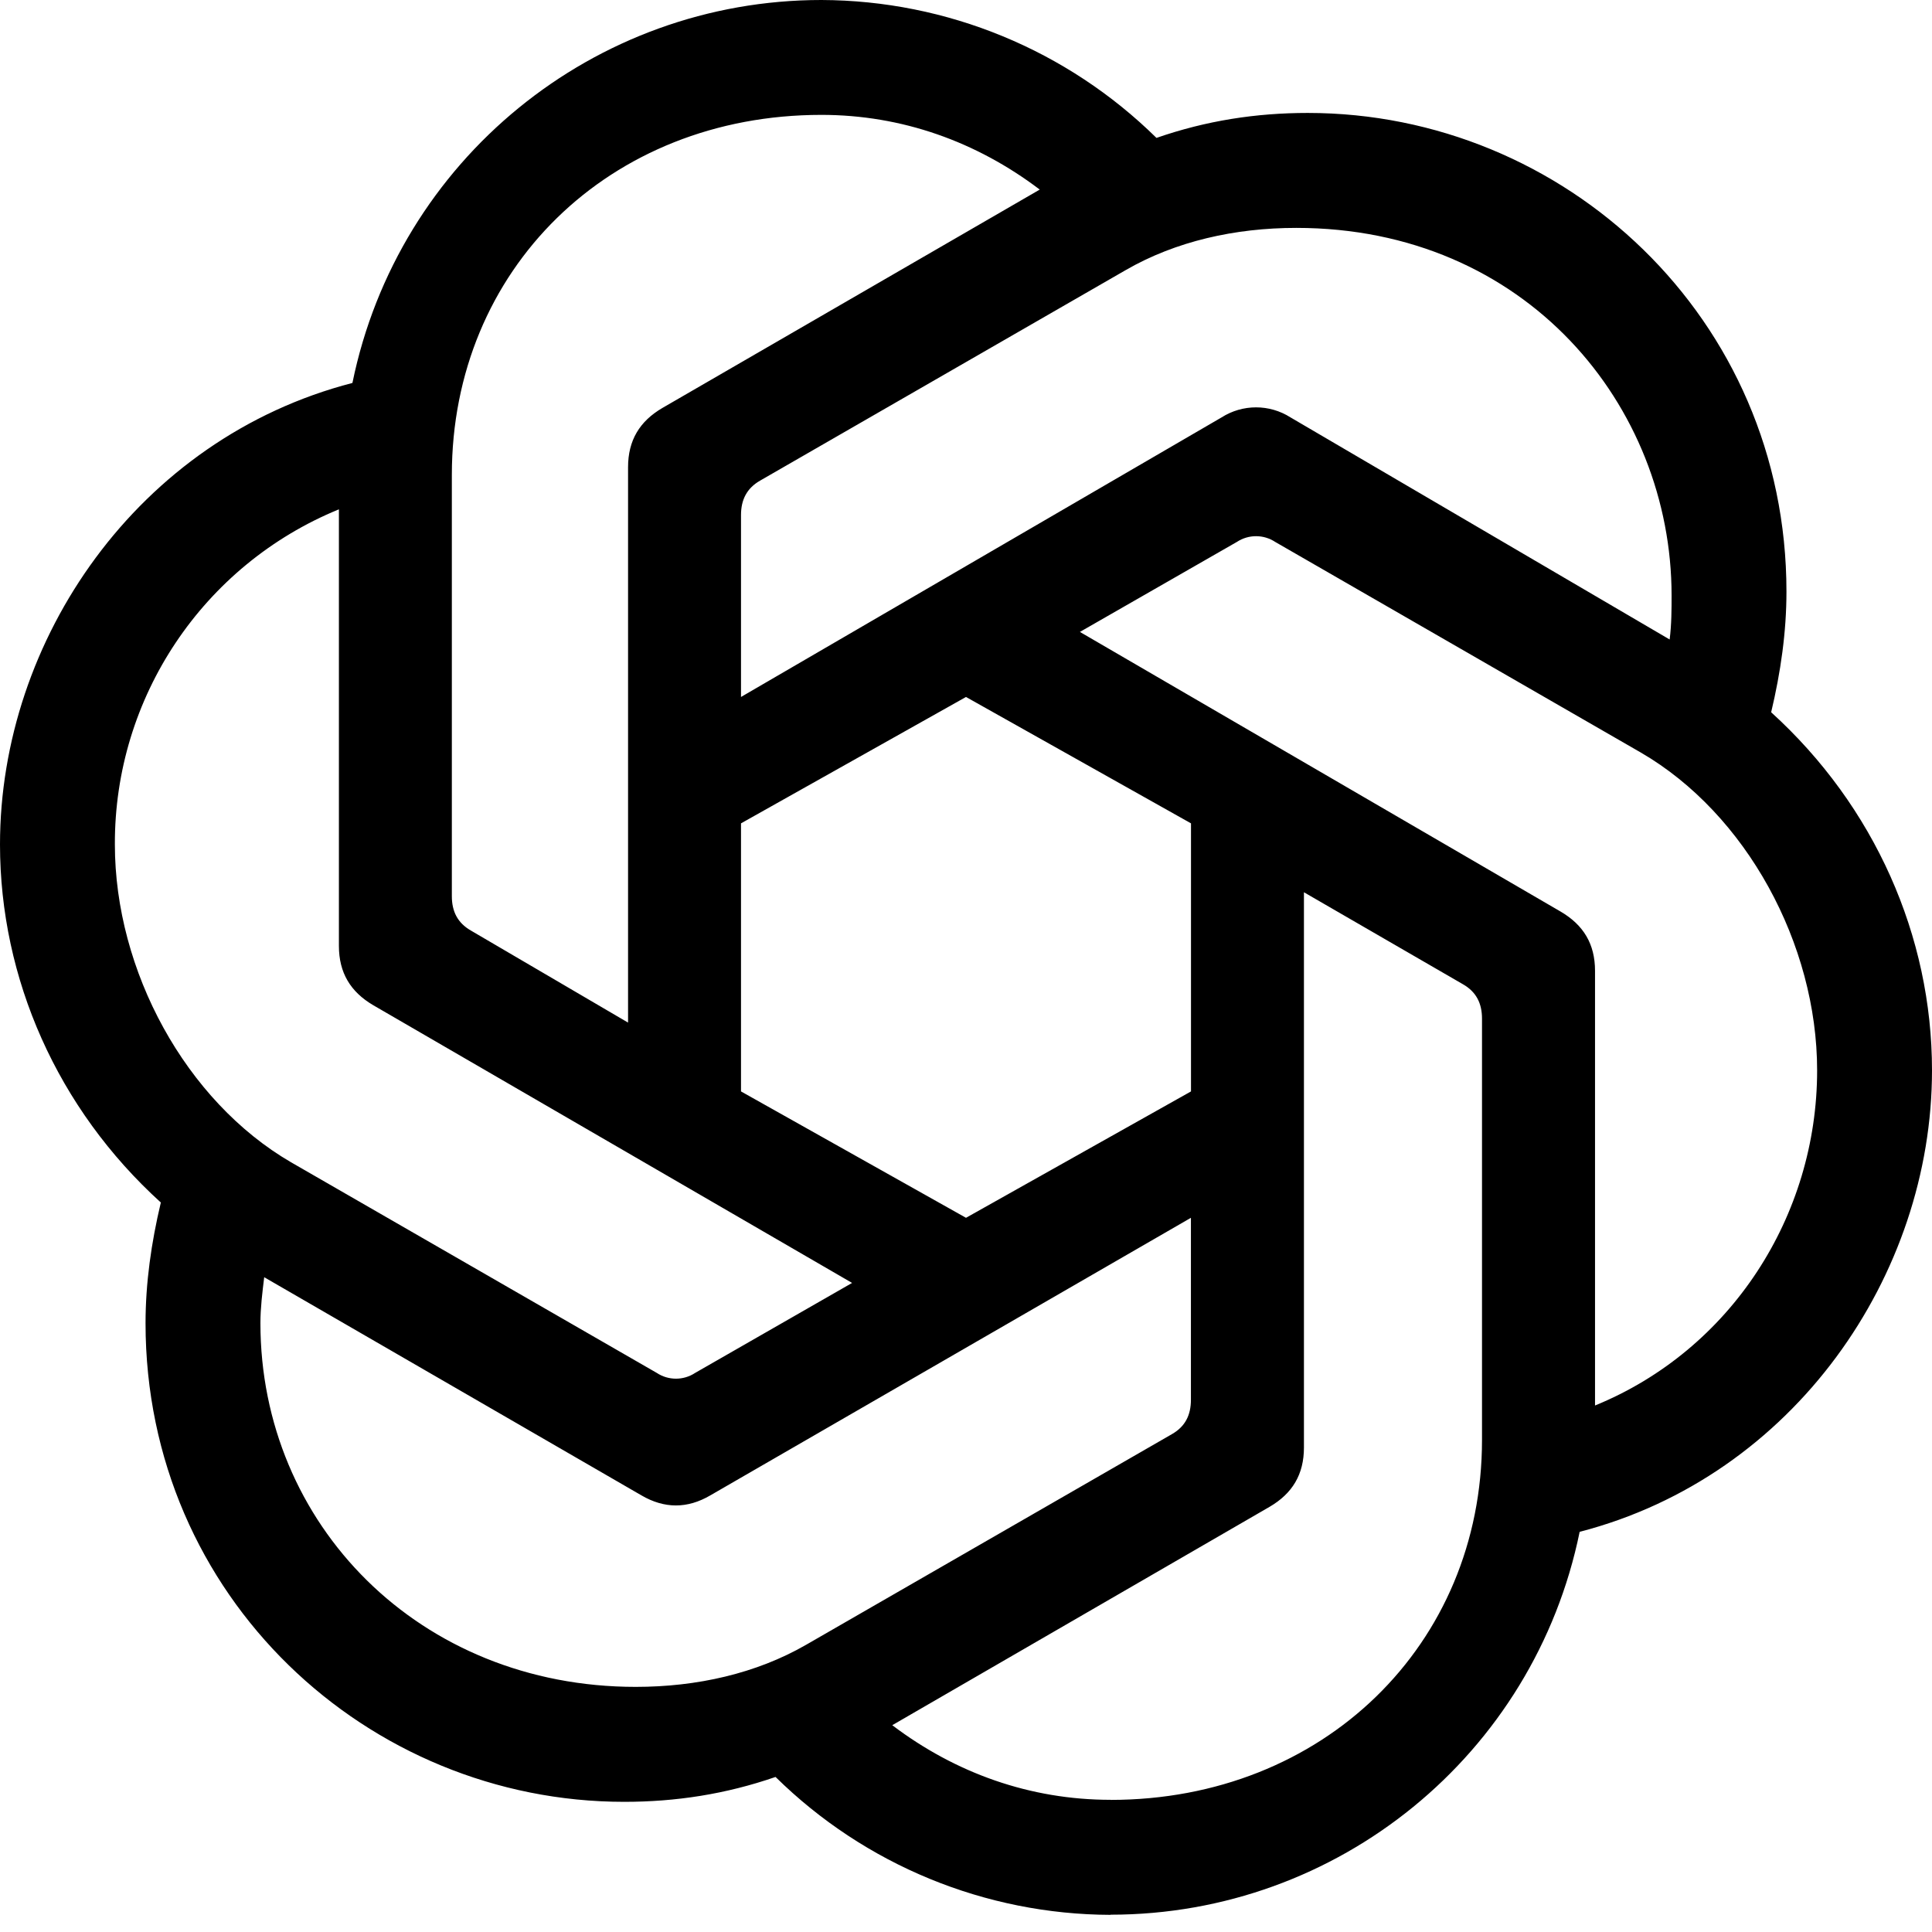
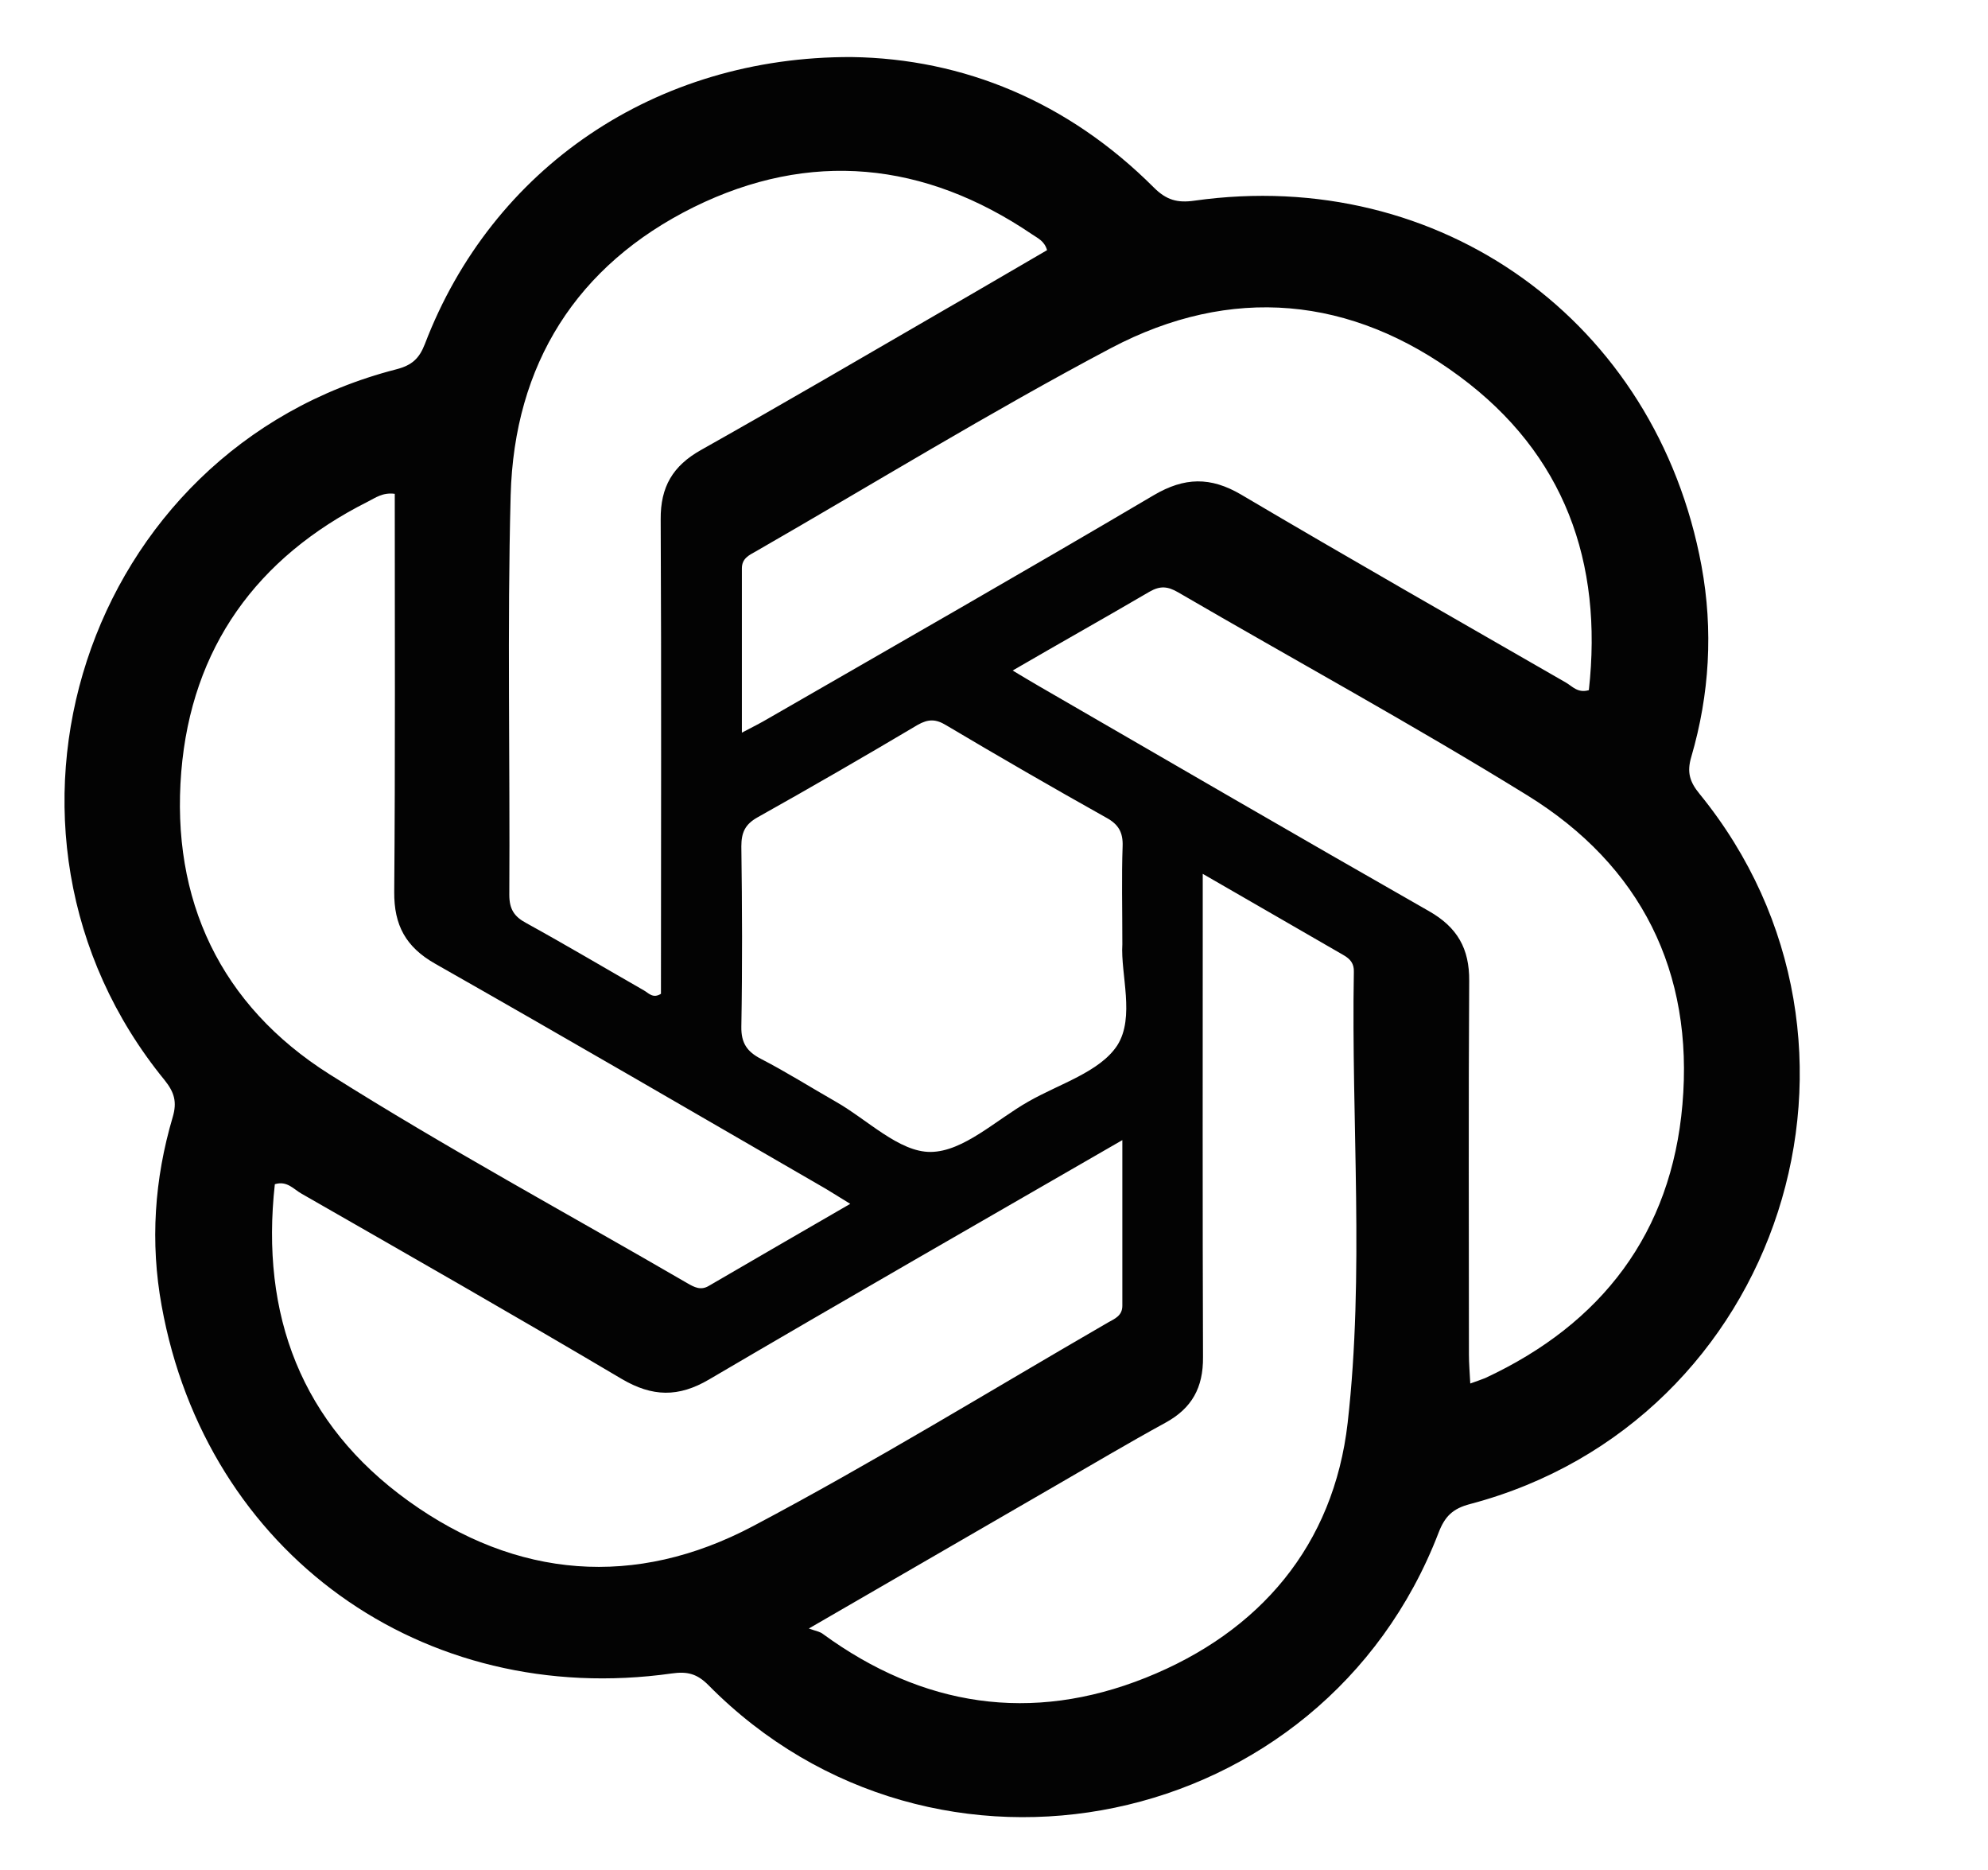
- <svg xmlns="http://www.w3.org/2000/svg" fill="currentColor" fill-rule="evenodd" height="1em" style="flex:none;line-height:1" viewBox="0 0 24 24" width="1em">
-   <path d="M9.205 8.658v-2.26c0-.19.072-.333.238-.428l4.543-2.616c.619-.357 1.356-.523 2.117-.523 2.854 0 4.662 2.212 4.662 4.566 0 .167 0 .357-.024.547l-4.71-2.759a.797.797 0 00-.856 0l-5.97 3.473zm10.609 8.8V12.06c0-.333-.143-.57-.429-.737l-5.97-3.473 1.95-1.118a.433.433 0 01.476 0l4.543 2.617c1.309.76 2.189 2.378 2.189 3.948 0 1.808-1.07 3.473-2.76 4.163zM7.802 12.703l-1.95-1.142c-.167-.095-.239-.238-.239-.428V5.899c0-2.545 1.95-4.472 4.591-4.472 1 0 1.927.333 2.712.928L8.23 5.067c-.285.166-.428.404-.428.737v6.898zM12 15.128l-2.795-1.57v-3.33L12 8.658l2.795 1.57v3.33L12 15.128zm1.796 7.23c-1 0-1.927-.332-2.712-.927l4.686-2.712c.285-.166.428-.404.428-.737v-6.898l1.974 1.142c.167.095.238.238.238.428v5.233c0 2.545-1.974 4.472-4.614 4.472zm-5.637-5.303l-4.544-2.617c-1.308-.761-2.188-2.378-2.188-3.948A4.482 4.482 0 014.21 6.327v5.423c0 .333.143.571.428.738l5.947 3.449-1.95 1.118a.432.432 0 01-.476 0zm-.262 3.9c-2.688 0-4.662-2.021-4.662-4.519 0-.19.024-.38.047-.57l4.686 2.71c.286.167.571.167.856 0l5.97-3.448v2.26c0 .19-.07.333-.237.428l-4.543 2.616c-.619.357-1.356.523-2.117.523zm5.899 2.83a5.947 5.947 0 005.827-4.756C22.287 18.339 24 15.84 24 13.296c0-1.665-.713-3.282-1.998-4.448.119-.5.19-.999.19-1.498 0-3.401-2.759-5.947-5.946-5.947-.642 0-1.26.095-1.88.31A5.962 5.962 0 0010.205 0a5.947 5.947 0 00-5.827 4.757C1.713 5.447 0 7.945 0 10.49c0 1.666.713 3.283 1.998 4.448-.119.5-.19 1-.19 1.499 0 3.401 2.759 5.946 5.946 5.946.642 0 1.26-.095 1.88-.309a5.96 5.96 0 004.162 1.713z" />
+ <svg xmlns="http://www.w3.org/2000/svg" class="icon" width="200px" height="188.06px" viewBox="0 0 1089 1024" version="1.1">
+   <path d="M466.635 31.246c61.125 0.884 118.421 24.45 165.406 71.435 6.923 6.923 12.961 8.543 22.241 7.217 134.77-19 253.044 66.133 277.788 200.019 6.481 35.202 4.419 70.257-5.597 104.576-2.504 8.396-0.884 13.698 4.566 20.326 111.498 136.832 44.776 343.774-125.638 388.845-9.721 2.504-13.993 6.923-17.38 15.76-63.335 164.67-276.021 209.004-400.039 83.366-6.186-6.186-11.489-7.512-19.884-6.333-136.685 19.295-255.106-65.986-279.556-201.345-6.333-34.76-3.977-69.373 6.039-103.25 2.504-8.396 0.884-13.698-4.419-20.326-111.94-136.979-44.04-345.394 126.964-389.287 8.543-2.209 12.52-5.892 15.613-13.845 36.822-96.327 126.227-157.6 233.896-157.158z m148.173 593.136c-77.327 44.629-152.15 87.49-226.384 131.088-16.791 9.868-31.078 9.574-47.869-0.295-58.179-34.466-116.801-67.901-175.422-101.483-4.271-2.357-7.806-7.217-14.582-5.155-7.954 71.583 14.434 131.235 73.203 173.507 59.21 42.567 124.312 47.869 188.825 13.698 65.986-34.908 129.762-74.087 194.422-111.498 3.682-2.062 7.806-3.682 7.806-9.132v-90.73z m-41.241-487.382c-1.473-5.155-5.302-6.628-8.248-8.69-58.916-39.916-121.661-46.249-185.29-14.876-64.218 31.815-98.39 86.164-100.304 157.895-1.915 72.908-0.295 145.817-0.736 218.725 0 7.806 2.651 11.93 9.279 15.465 21.652 11.93 43.009 24.597 64.366 36.822 2.651 1.473 5.008 4.713 9.427 1.915 0-86.312 0.295-173.065-0.147-259.819-0.147-17.822 6.628-29.311 22.093-38.001 44.776-25.187 89.11-51.11 133.592-76.885 18.706-10.752 37.412-21.799 55.97-32.551z m85.281 341.565v18.853c0 81.893-0.147 163.933 0.147 245.826 0.147 16.644-6.039 27.985-20.621 35.939-20.473 11.194-40.505 23.124-60.683 34.76-43.45 25.187-87.048 50.373-134.623 77.916 4.124 1.473 6.186 1.767 7.659 2.946 54.644 39.916 114.297 49.047 176.895 24.008 62.598-25.039 102.955-72.614 110.615-139.631 9.279-81.893 1.915-164.67 3.388-247.005 0.147-4.419-1.915-6.923-5.45-8.985-25.039-14.434-49.931-28.869-77.327-44.629zM554.714 367.214c6.039 3.682 10.163 6.039 14.14 8.396 71.288 41.241 142.429 82.63 214.012 123.429 15.465 8.837 22.093 20.473 21.946 38.148-0.442 68.195-0.147 136.39-0.147 204.585 0 5.008 0.442 9.868 0.736 15.907 3.682-1.326 5.892-2.062 8.101-2.946 64.071-29.753 102.072-79.684 108.111-149.794 6.333-72.614-22.683-130.941-84.986-169.383-62.745-38.737-127.553-74.087-191.329-111.204-5.597-3.24-9.721-3.682-15.613-0.295-24.156 14.14-48.606 27.838-74.97 43.156zM216.242 270.445c-6.628-0.884-10.605 2.209-14.729 4.271-60.978 30.636-96.622 80.126-102.219 147.879-5.744 70.257 21.504 127.995 81.157 165.701 63.924 40.357 130.646 76.443 196.043 114.444 3.83 2.209 7.364 4.124 11.783 1.473 25.334-14.729 50.668-29.458 77.474-44.923-5.597-3.388-9.427-5.892-13.403-8.248-71.288-41.241-142.429-82.63-214.012-123.281-16.055-9.132-22.535-21.062-22.388-39.326 0.589-72.319 0.295-144.786 0.295-217.989z m190.151 130.793c6.186-3.24 10.31-5.302 14.287-7.659 70.552-40.652 141.251-81.009 211.361-122.398 16.791-9.868 31.078-10.163 47.869-0.295 59.063 34.908 118.568 68.784 177.926 102.955 3.535 2.062 6.481 5.892 12.52 4.124 7.806-70.11-13.403-129.32-70.699-171.74-59.505-44.187-125.344-50.226-191.035-15.613-65.986 34.908-129.762 74.087-194.57 111.351-3.682 2.062-7.659 3.83-7.659 9.279v89.994z m208.415 115.917c0-20.179-0.442-36.97 0.147-53.613 0.295-7.659-2.209-12.078-8.985-15.76-29.458-16.496-58.769-33.435-87.785-50.668-5.597-3.388-9.721-3.388-15.465-0.147-29.016 17.233-58.327 34.171-87.785 50.668-6.775 3.83-8.837 8.248-8.837 15.907 0.442 32.846 0.589 65.838 0 98.684-0.147 8.985 3.093 13.698 10.752 17.675 13.993 7.217 27.249 15.613 40.947 23.419 17.38 9.868 34.76 27.69 51.993 27.543 17.969-0.147 35.791-17.527 53.466-27.543 16.938-9.721 39.179-16.202 48.753-30.784 9.868-15.465 1.767-39.032 2.799-55.381z" fill="#030303" />
</svg>
